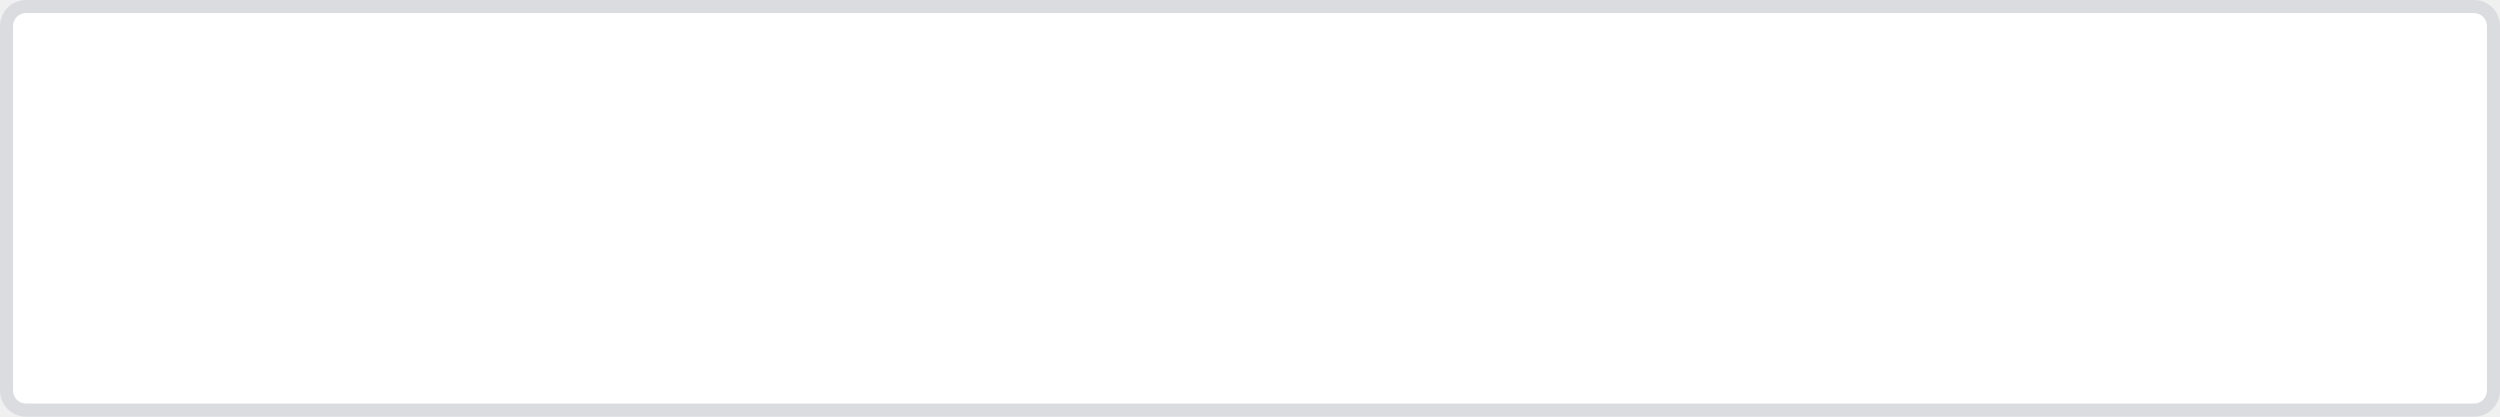
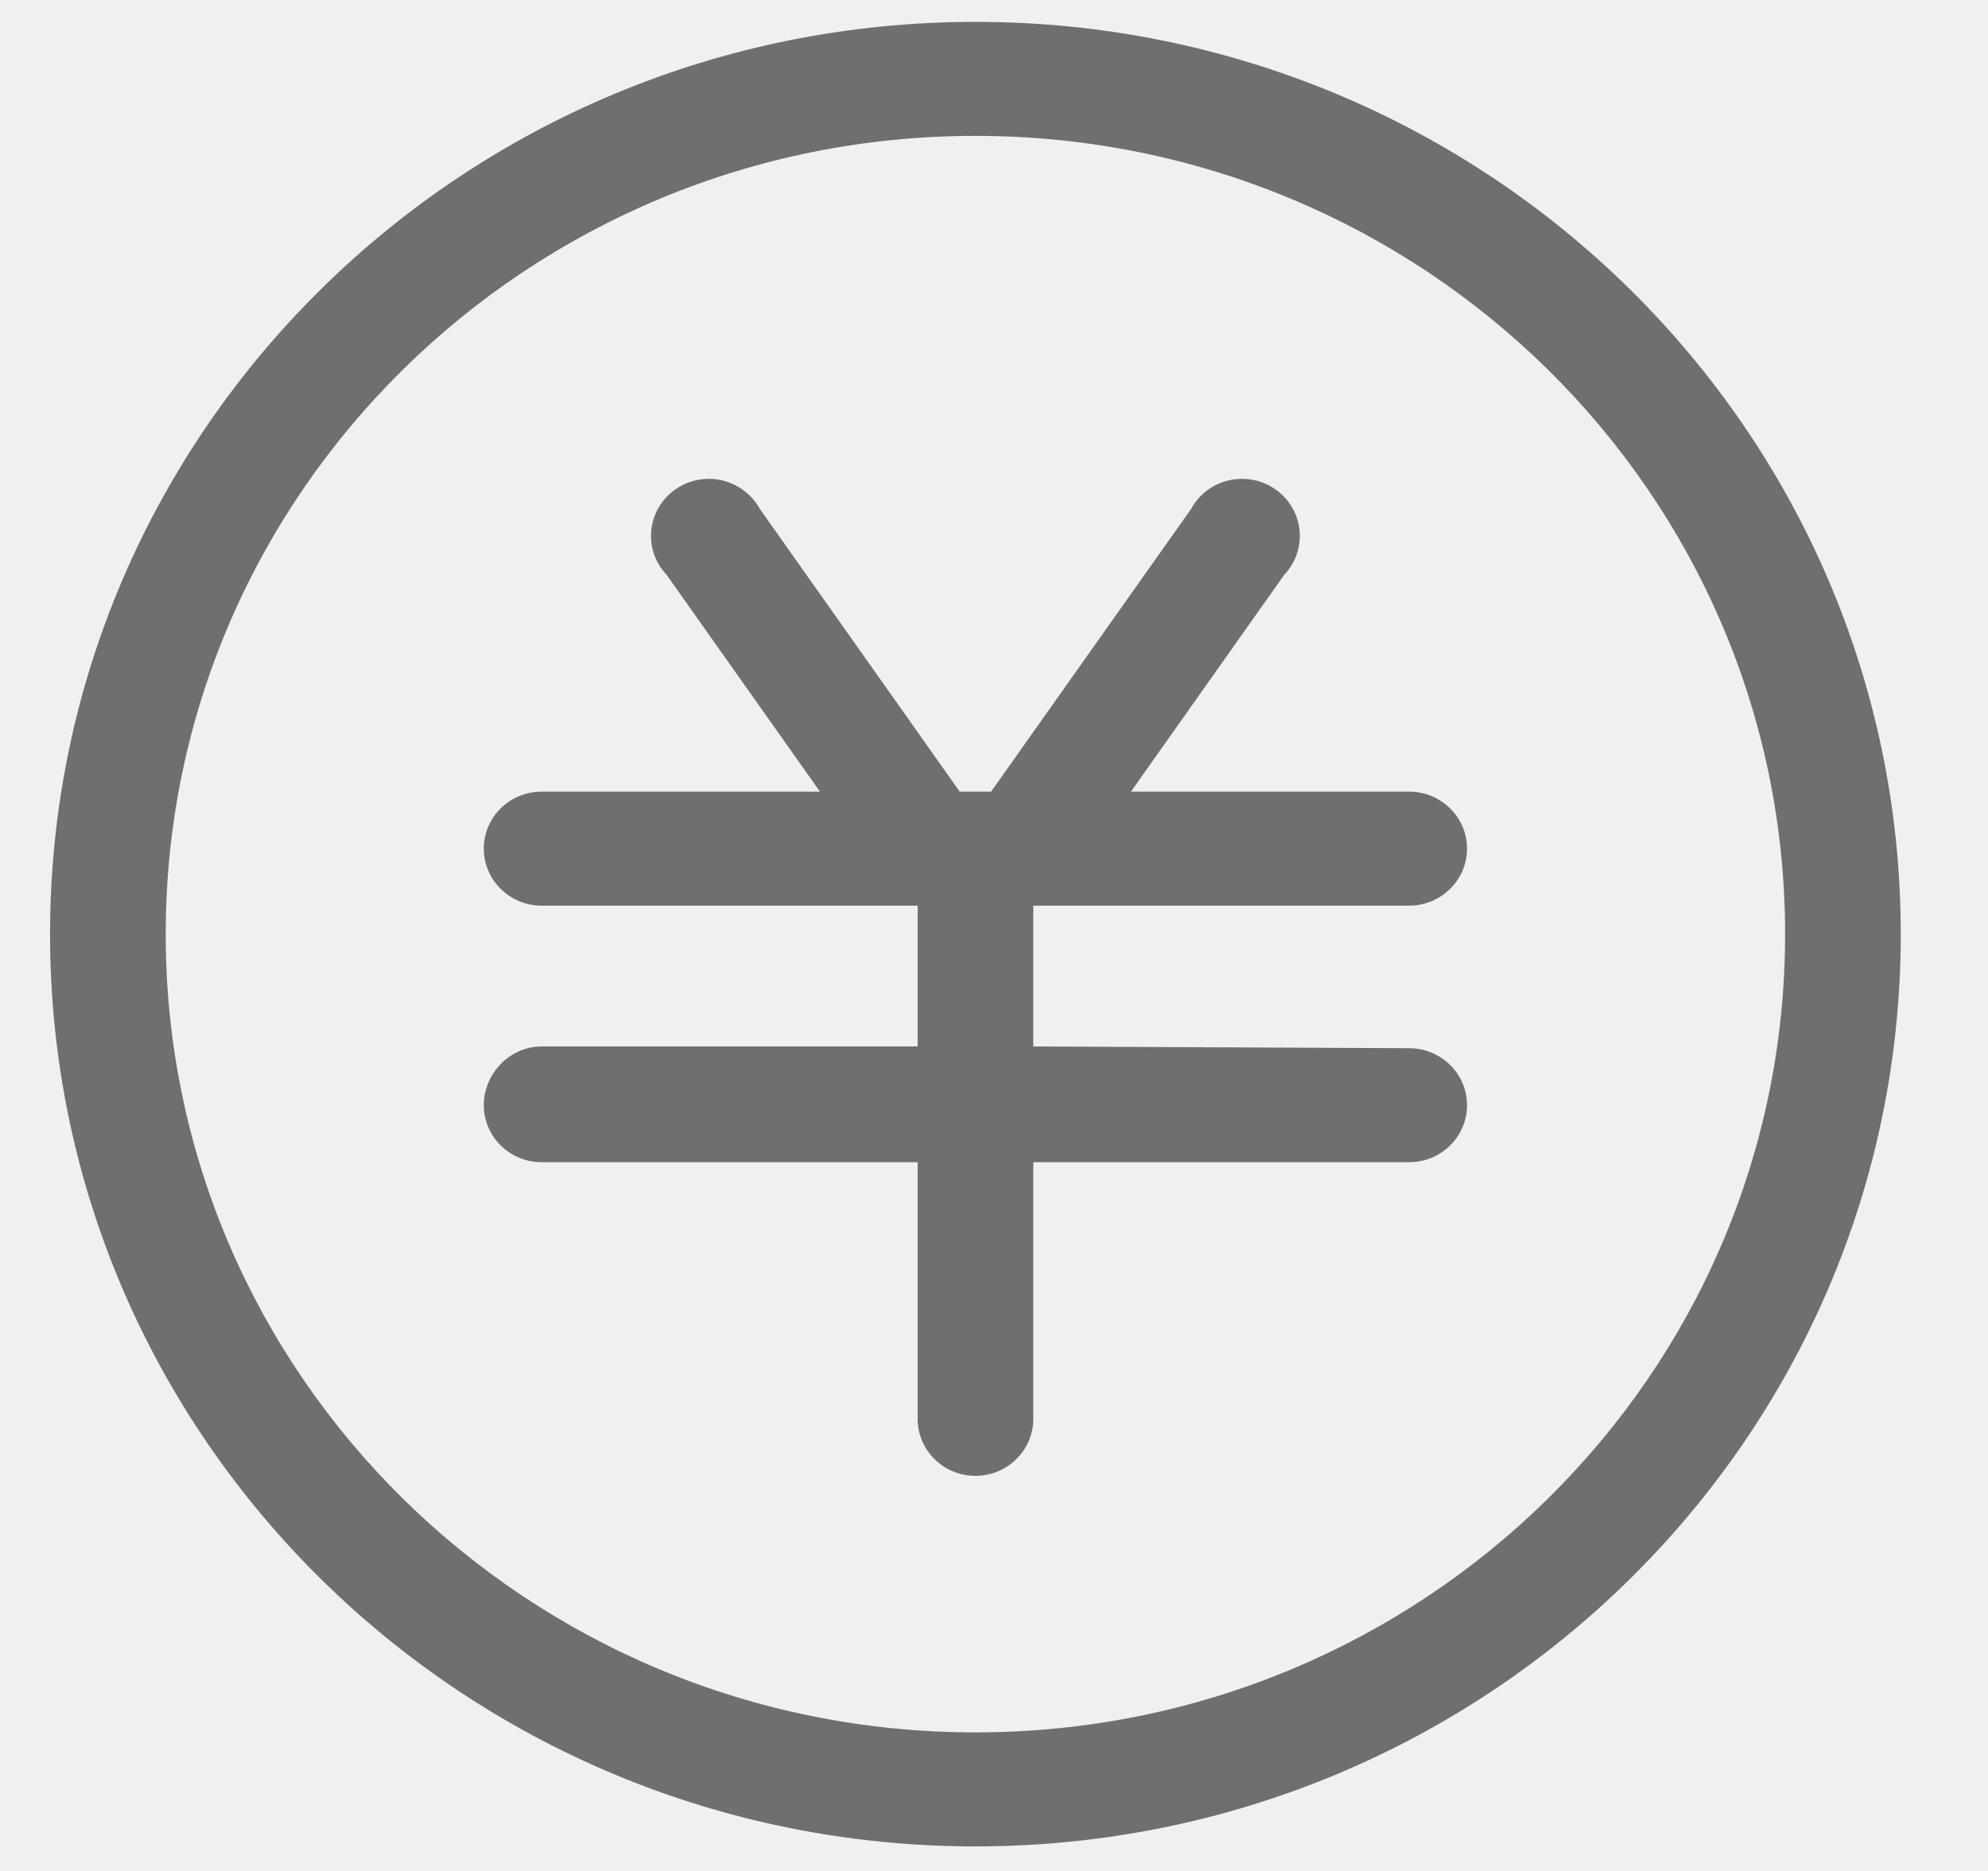
- <svg xmlns="http://www.w3.org/2000/svg" version="1.1" width="192px" height="32px" viewBox="241 17  192 32">
-   <path d="M 242 19  A 1 1 0 0 1 243 18 L 431 18  A 1 1 0 0 1 432 19 L 432 47  A 1 1 0 0 1 431 48 L 243 48  A 1 1 0 0 1 242 47 L 242 19  Z " fill-rule="nonzero" fill="#ffffff" stroke="none" />
-   <path d="M 241.5 19  A 1.5 1.5 0 0 1 243 17.5 L 431 17.5  A 1.5 1.5 0 0 1 432.5 19 L 432.5 47  A 1.5 1.5 0 0 1 431 48.5 L 243 48.5  A 1.5 1.5 0 0 1 241.5 47 L 241.5 19  Z " stroke-width="1" stroke="#dadce0" fill="none" stroke-opacity="0.996" />
+ <svg xmlns="http://www.w3.org/2000/svg" version="1.1" width="17px" height="16px">
+   <g transform="matrix(1 0 0 1 -197 -379 )">
+     <path d="M 0.428 7.989  C 0.428 12.297  3.971 15.79  8.341 15.79  C 12.711 15.79  16.254 12.297  16.254 7.989  C 16.254 3.68  12.711 0.187  8.341 0.187  C 3.971 0.187  0.428 3.68  0.428 7.989  Z M 1.417 7.989  C 1.417 4.218  4.517 1.162  8.341 1.162  C 12.165 1.162  15.265 4.218  15.265 7.989  C 15.265 11.759  12.165 14.815  8.341 14.815  C 4.517 14.815  1.417 11.759  1.417 7.989  Z M 8.836 8.949  L 8.836 7.745  L 12.05 7.745  C 12.323 7.745  12.545 7.526  12.545 7.257  C 12.545 6.988  12.323 6.77  12.05 6.77  L 9.671 6.77  L 10.983 4.914  C 11.065 4.827  11.115 4.711  11.115 4.583  C 11.115 4.314  10.894 4.095  10.621 4.095  C 10.432 4.095  10.268 4.199  10.185 4.353  L 8.475 6.77  L 8.207 6.77  L 6.498 4.353  C 6.414 4.2  6.25 4.095  6.062 4.095  C 5.788 4.095  5.567 4.314  5.567 4.583  C 5.567 4.711  5.617 4.827  5.699 4.914  L 7.012 6.77  L 4.632 6.77  C 4.359 6.77  4.137 6.988  4.137 7.257  C 4.137 7.526  4.359 7.745  4.632 7.745  L 7.847 7.745  L 7.847 8.949  L 4.632 8.949  C 4.359 8.949  4.137 9.182  4.137 9.451  C 4.137 9.721  4.359 9.939  4.632 9.939  L 7.847 9.939  L 7.847 12.133  C 7.847 12.403  8.068 12.621  8.341 12.621  C 8.614 12.621  8.836 12.403  8.836 12.133  L 8.836 9.939  L 12.05 9.939  C 12.323 9.939  12.545 9.721  12.545 9.451  C 12.545 9.182  12.323 8.964  12.05 8.964  L 8.836 8.949  Z " fill-rule="nonzero" fill="#000000" stroke="none" fill-opacity="0.537" transform="matrix(1 0 0 1 197 379 )" />
+   </g>
</svg>
